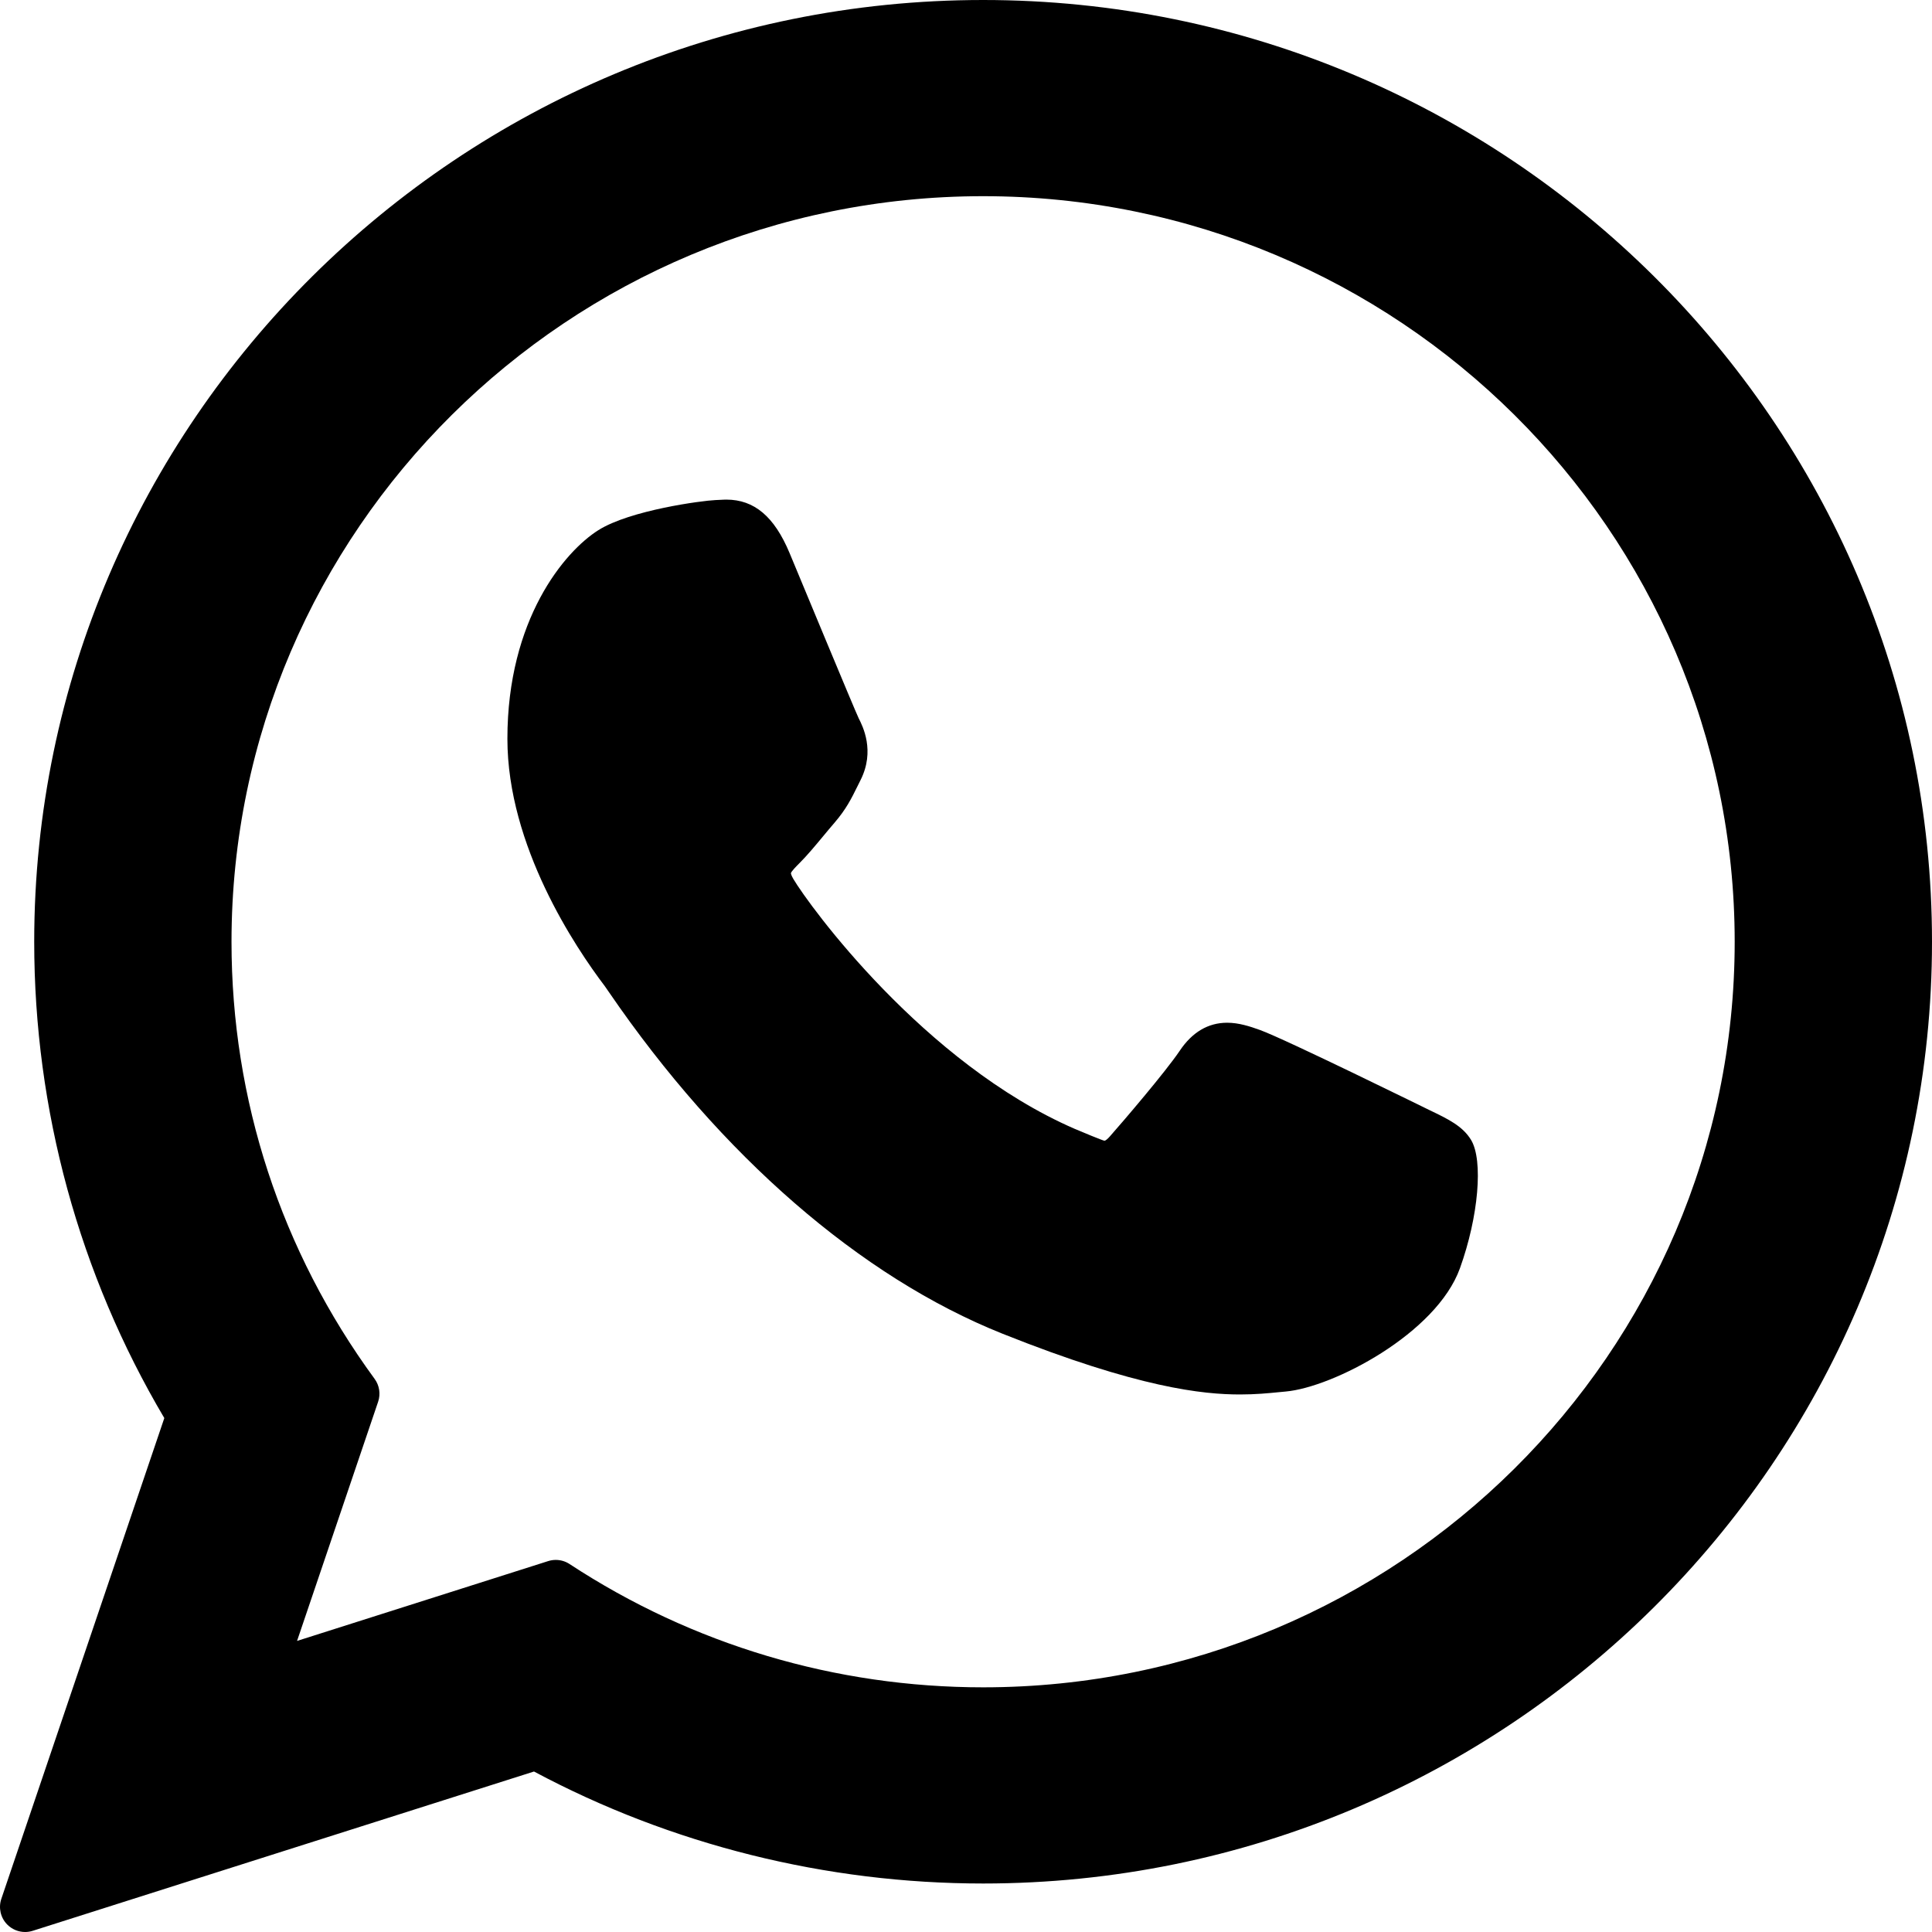
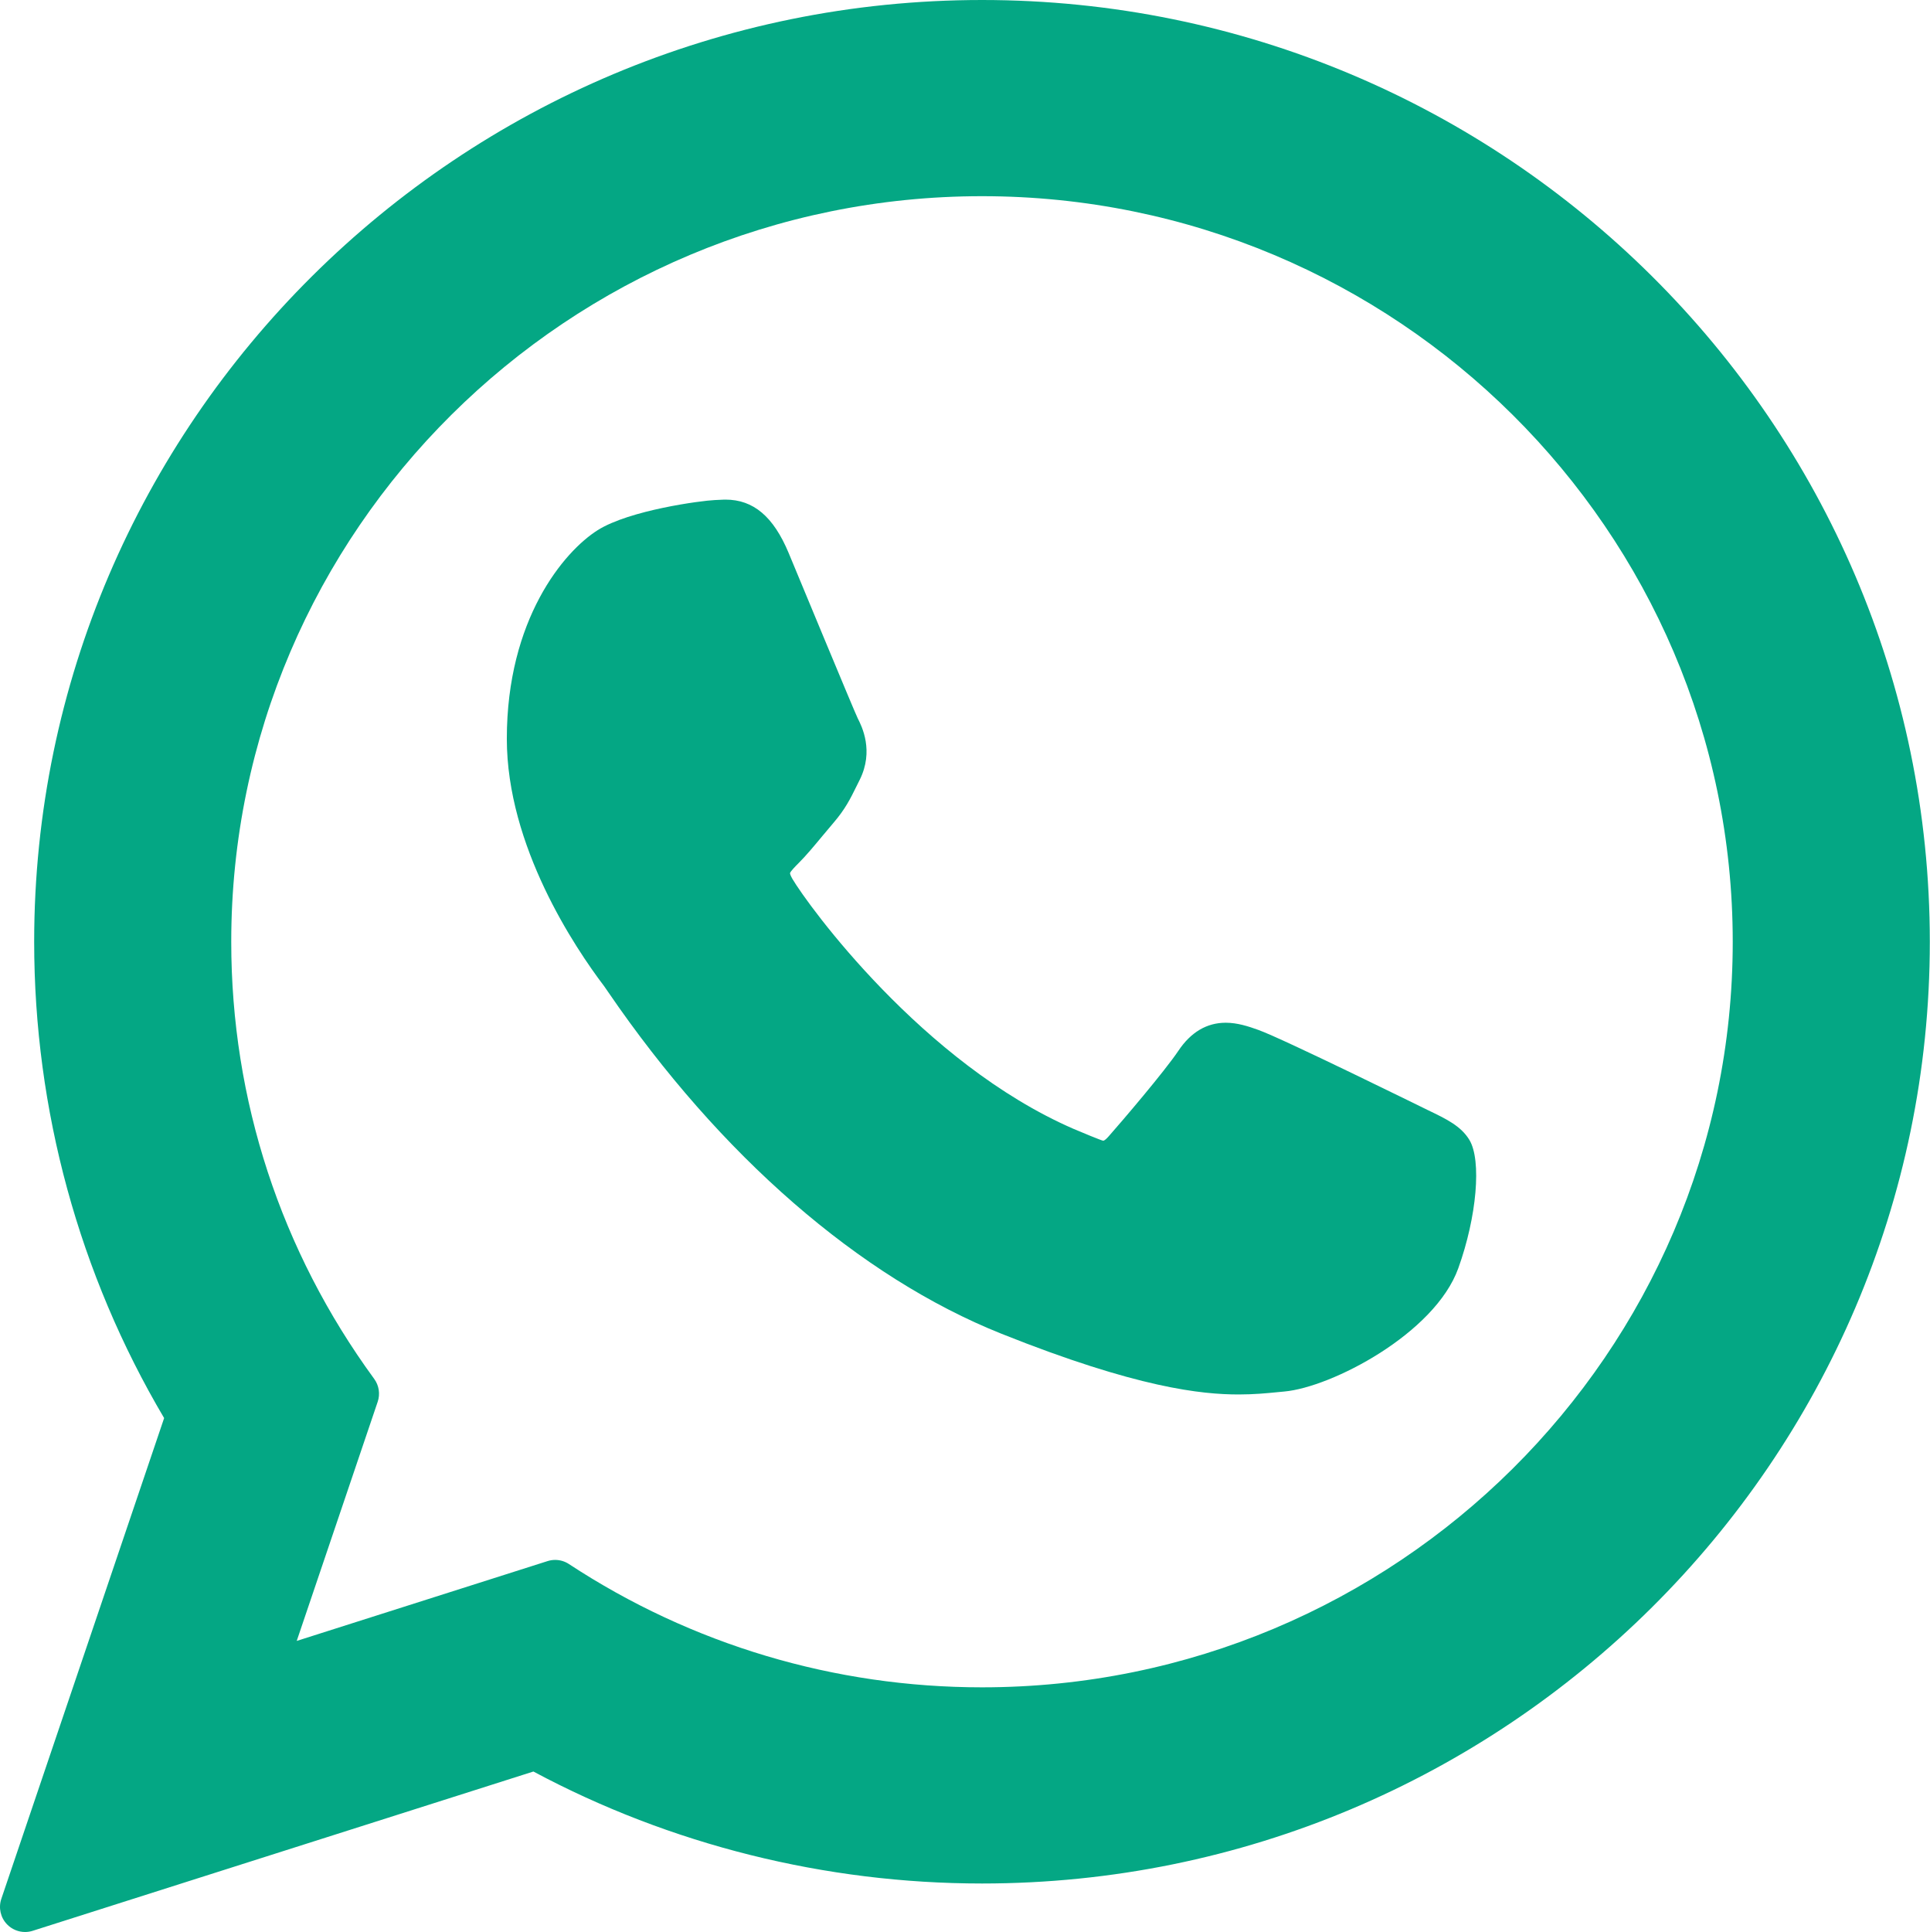
- <svg xmlns="http://www.w3.org/2000/svg" version="1.1" id="Layer_1" x="0px" y="0px" viewBox="0 0 308 308" style="enable-background:new 0 0 308 308;" xml:space="preserve">
-   <g id="XMLID_468_">
-     <path id="XMLID_469_" d="M227.904,176.981c-0.6-0.288-23.054-11.345-27.044-12.781c-1.629-0.585-3.374-1.156-5.23-1.156   c-3.032,0-5.579,1.511-7.563,4.479c-2.243,3.334-9.033,11.271-11.131,13.642c-0.274,0.313-0.648,0.687-0.872,0.687   c-0.201,0-3.676-1.431-4.728-1.888c-24.087-10.463-42.37-35.624-44.877-39.867c-0.358-0.61-0.373-0.887-0.376-0.887   c0.088-0.323,0.898-1.135,1.316-1.554c1.223-1.21,2.548-2.805,3.83-4.348c0.607-0.731,1.215-1.463,1.812-2.153   c1.86-2.164,2.688-3.844,3.648-5.79l0.503-1.011c2.344-4.657,0.342-8.587-0.305-9.856c-0.531-1.062-10.012-23.944-11.02-26.348   c-2.424-5.801-5.627-8.502-10.078-8.502c-0.413,0,0,0-1.732,0.073c-2.109,0.089-13.594,1.601-18.672,4.802   c-5.385,3.395-14.495,14.217-14.495,33.249c0,17.129,10.87,33.302,15.537,39.453c0.116,0.155,0.329,0.47,0.638,0.922   c17.873,26.102,40.154,45.446,62.741,54.469c21.745,8.686,32.042,9.69,37.896,9.69c0.001,0,0.001,0,0.001,0   c2.46,0,4.429-0.193,6.166-0.364l1.102-0.105c7.512-0.666,24.02-9.22,27.775-19.655c2.958-8.219,3.738-17.199,1.77-20.458   C233.168,179.508,230.845,178.393,227.904,176.981z" />
-     <path id="XMLID_470_" d="M156.734,0C73.318,0,5.454,67.354,5.454,150.143c0,26.777,7.166,52.988,20.741,75.928L0.212,302.716   c-0.484,1.429-0.124,3.009,0.933,4.085C1.908,307.58,2.943,308,4,308c0.405,0,0.813-0.061,1.211-0.188l79.92-25.396   c21.87,11.685,46.588,17.853,71.604,17.853C240.143,300.27,308,232.923,308,150.143C308,67.354,240.143,0,156.734,0z    M156.734,268.994c-23.539,0-46.338-6.797-65.936-19.657c-0.659-0.433-1.424-0.655-2.194-0.655c-0.407,0-0.815,0.062-1.212,0.188   l-40.035,12.726l12.924-38.129c0.418-1.234,0.209-2.595-0.561-3.647c-14.924-20.392-22.813-44.485-22.813-69.677   c0-65.543,53.754-118.867,119.826-118.867c66.064,0,119.812,53.324,119.812,118.867   C276.546,215.678,222.799,268.994,156.734,268.994z" />
-   </g>
-   <g>
- </g>
-   <g>
- </g>
-   <g>
- </g>
-   <g>
- </g>
-   <g>
- </g>
-   <g>
- </g>
-   <g>
- </g>
-   <g>
- </g>
-   <g>
- </g>
-   <g>
- </g>
-   <g>
- </g>
-   <g>
- </g>
-   <g>
- </g>
-   <g>
- </g>
-   <g>
- </g>
+ <svg xmlns="http://www.w3.org/2000/svg" width="1116" height="1117" viewBox="0 0 1116 1117" fill="none">
+   <path d="M825.782 641.844C823.608 640.799 742.248 600.7 727.791 595.492C721.888 593.37 715.566 591.299 708.841 591.299C697.855 591.299 688.626 596.779 681.437 607.543C673.31 619.634 648.707 648.419 641.105 657.017C640.112 658.153 638.757 659.509 637.946 659.509C637.217 659.509 624.626 654.319 620.814 652.662C533.538 614.717 467.292 523.467 458.208 508.079C456.911 505.867 456.856 504.862 456.845 504.862C457.164 503.691 460.099 500.746 461.614 499.227C466.045 494.839 470.846 489.054 475.491 483.458C477.691 480.807 479.894 478.152 482.057 475.65C488.796 467.802 491.797 461.709 495.275 454.652L497.098 450.985C505.591 434.096 498.337 419.844 495.992 415.241C494.068 411.39 459.715 328.405 456.063 319.687C447.28 298.649 435.674 288.854 419.546 288.854C418.05 288.854 419.546 288.854 413.271 289.118C405.629 289.441 364.014 294.924 345.615 306.533C326.103 318.846 293.094 358.093 293.094 427.115C293.094 489.235 332.48 547.889 349.39 570.196C349.811 570.758 350.583 571.901 351.702 573.54C416.463 668.202 497.195 738.355 579.037 771.078C657.827 802.579 695.137 806.22 716.348 806.22C716.352 806.22 716.352 806.22 716.352 806.22C725.265 806.22 732.4 805.52 738.694 804.9L742.687 804.519C769.905 802.104 829.72 771.082 843.326 733.238C854.044 703.431 856.87 670.864 849.739 659.045C844.855 651.008 836.438 646.964 825.782 641.844Z" fill="#04A784" />
+   <path d="M567.906 0C265.658 0 19.761 244.268 19.761 544.512C19.761 641.622 45.726 736.68 94.914 819.874L0.767 1097.84C-0.986 1103.02 0.318 1108.75 4.148 1112.65C6.913 1115.48 10.663 1117 14.493 1117C15.96 1117 17.439 1116.78 18.881 1116.32L308.461 1024.22C387.704 1066.59 477.267 1088.96 567.91 1088.96C870.128 1088.97 1116 844.724 1116 544.512C1116 244.268 870.128 0 567.906 0ZM567.906 975.54C482.615 975.54 400.006 950.89 328.995 904.251C326.607 902.681 323.835 901.876 321.045 901.876C319.57 901.876 318.092 902.101 316.654 902.558L171.592 948.71L218.42 810.431C219.935 805.955 219.177 801.02 216.387 797.204C162.312 723.25 133.727 635.874 133.727 544.512C133.727 306.812 328.498 113.426 567.902 113.426C807.277 113.426 1002.03 306.812 1002.03 544.512C1002.03 782.183 807.284 975.54 567.906 975.54Z" fill="#04A784" />
</svg>
